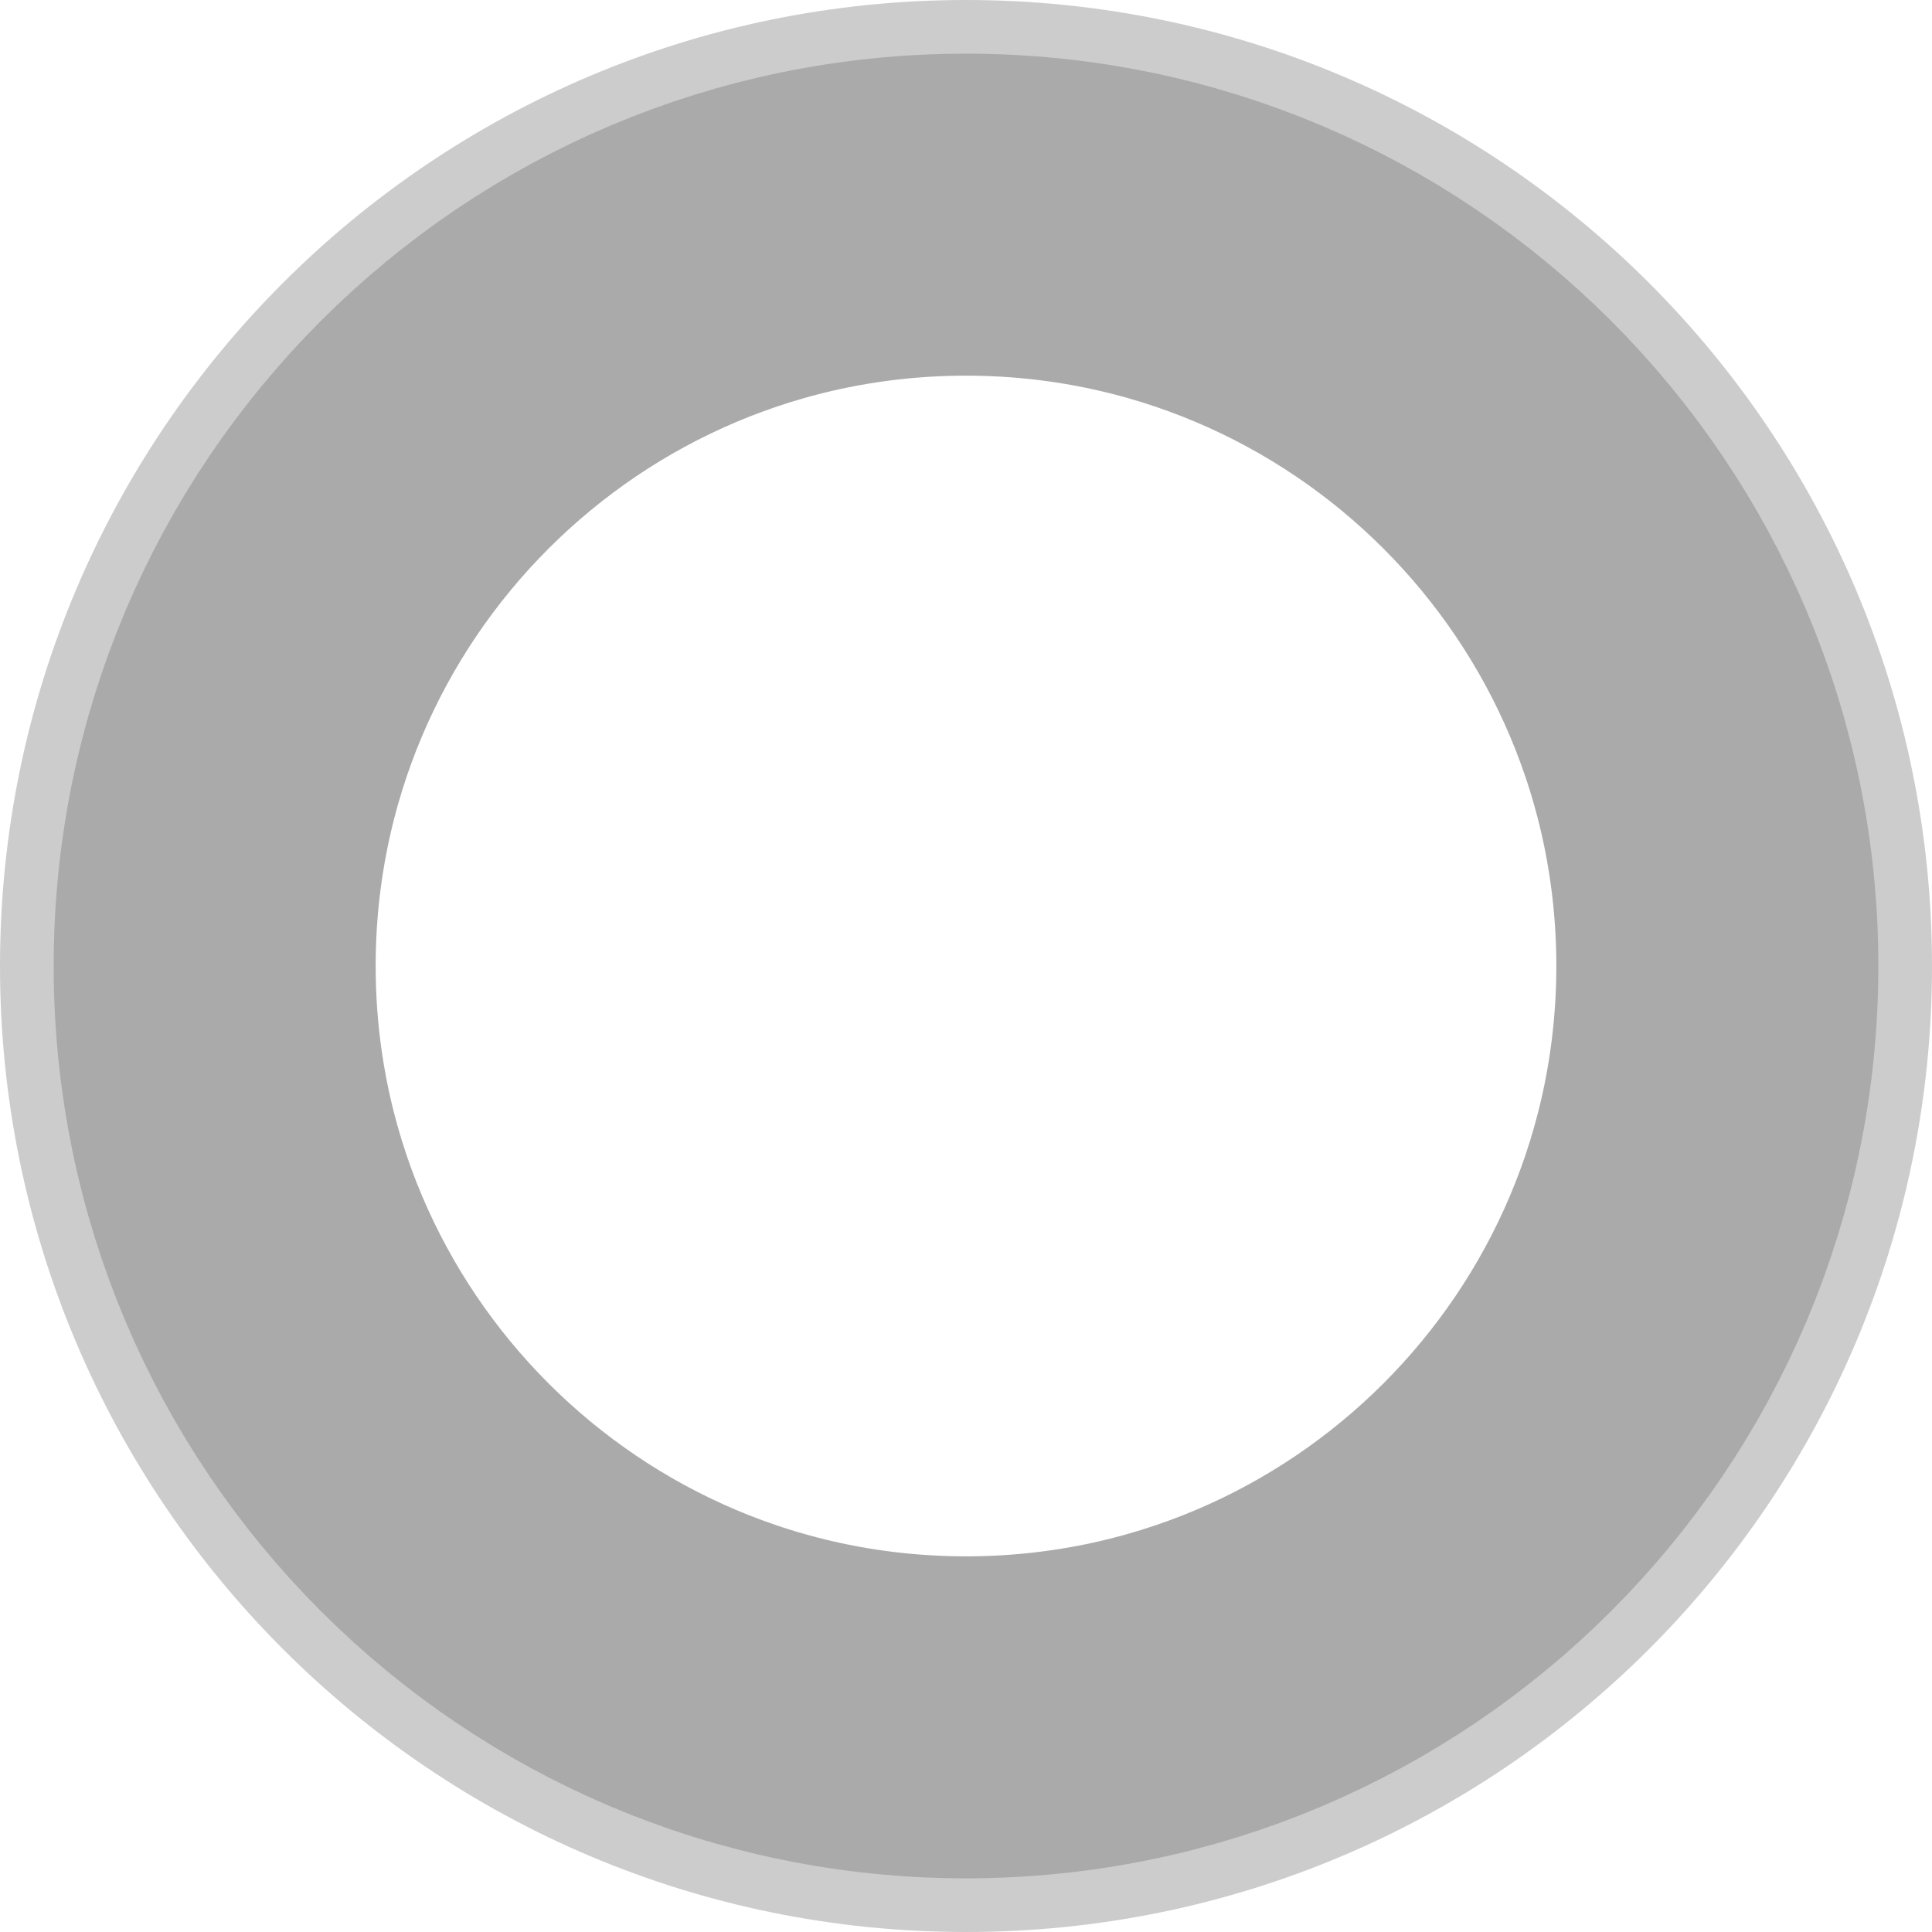
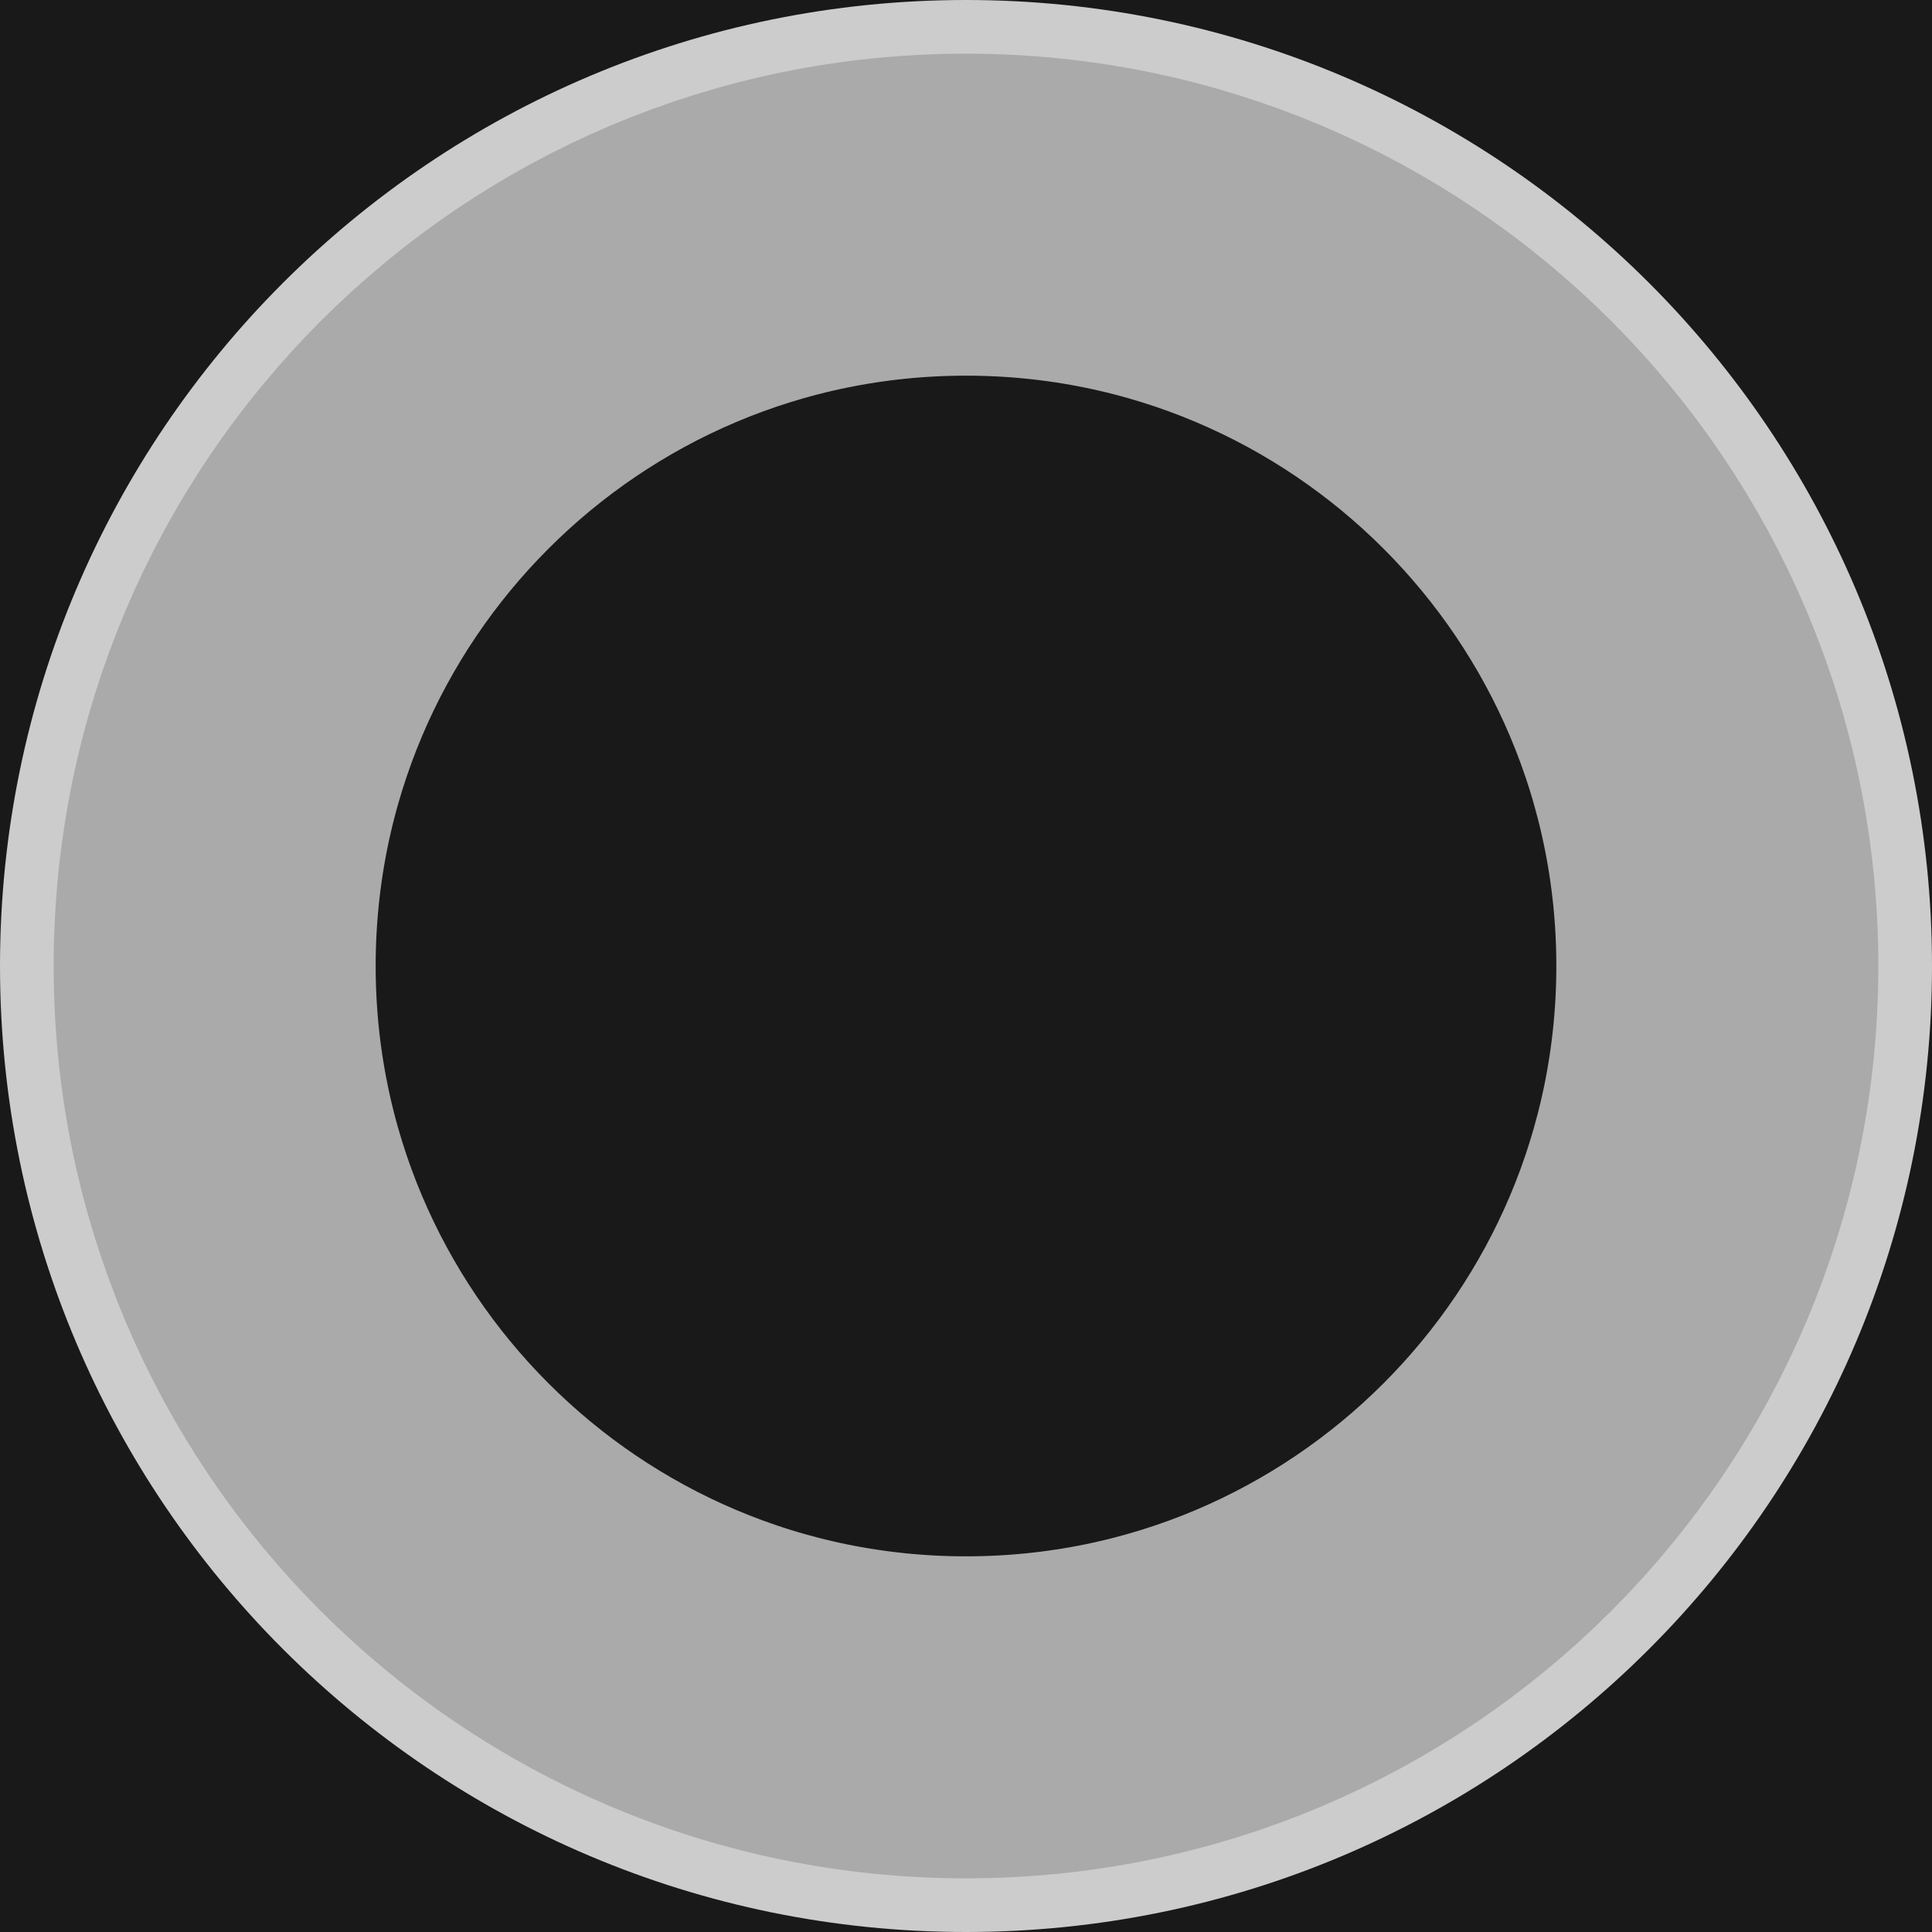
<svg height="9" width="9">
-   <rect x="0" y="0" width="21" height="21" style="fill:#ffffff; stroke-width:0; var(fill, background_color);" />
+   <rect x="0" y="0" width="21" height="21" style="fill:#191919; stroke-width:0; var(fill, background_color);" />
  <circle cx="4.5" cy="4.5" r="4" style="fill: none; stroke-width:1; stroke: #cccccc; var(stroke, dark_color);" />
  <circle cx="4.5" cy="4.5" r="3.5" style="fill: none; stroke-width:1.5; stroke: #aaaaaa; var(stroke, light_color);" />
</svg>
